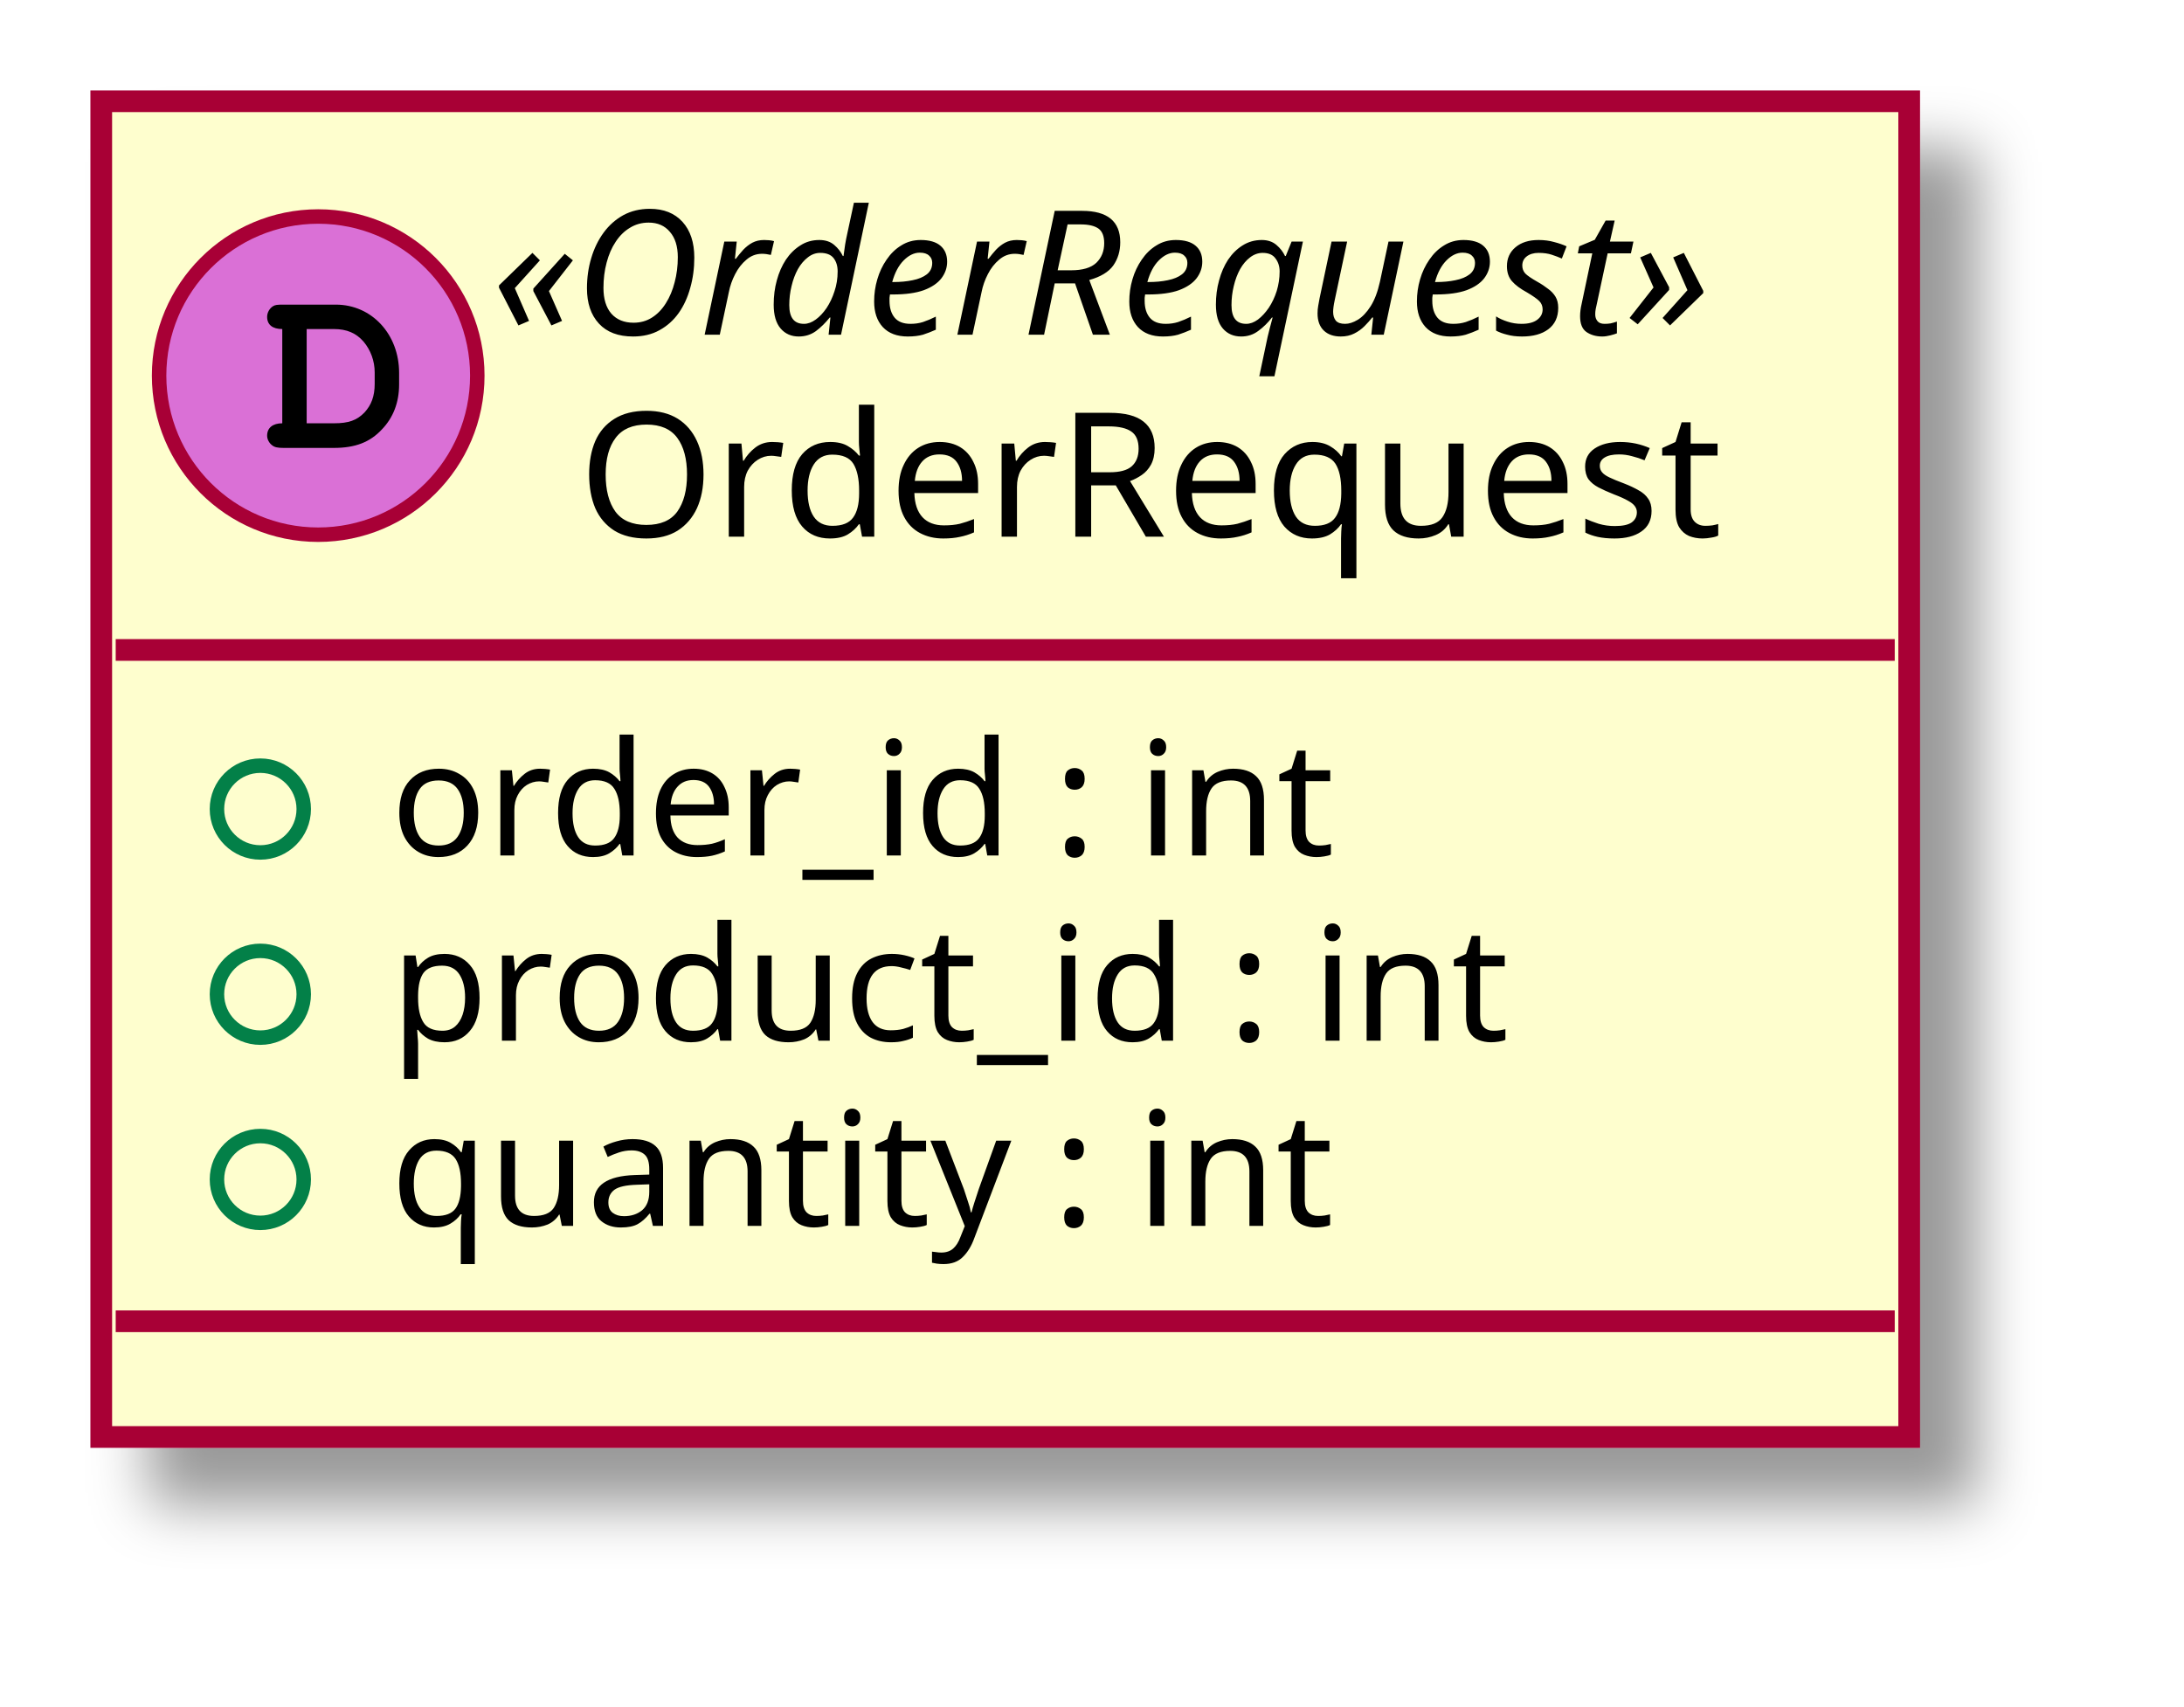
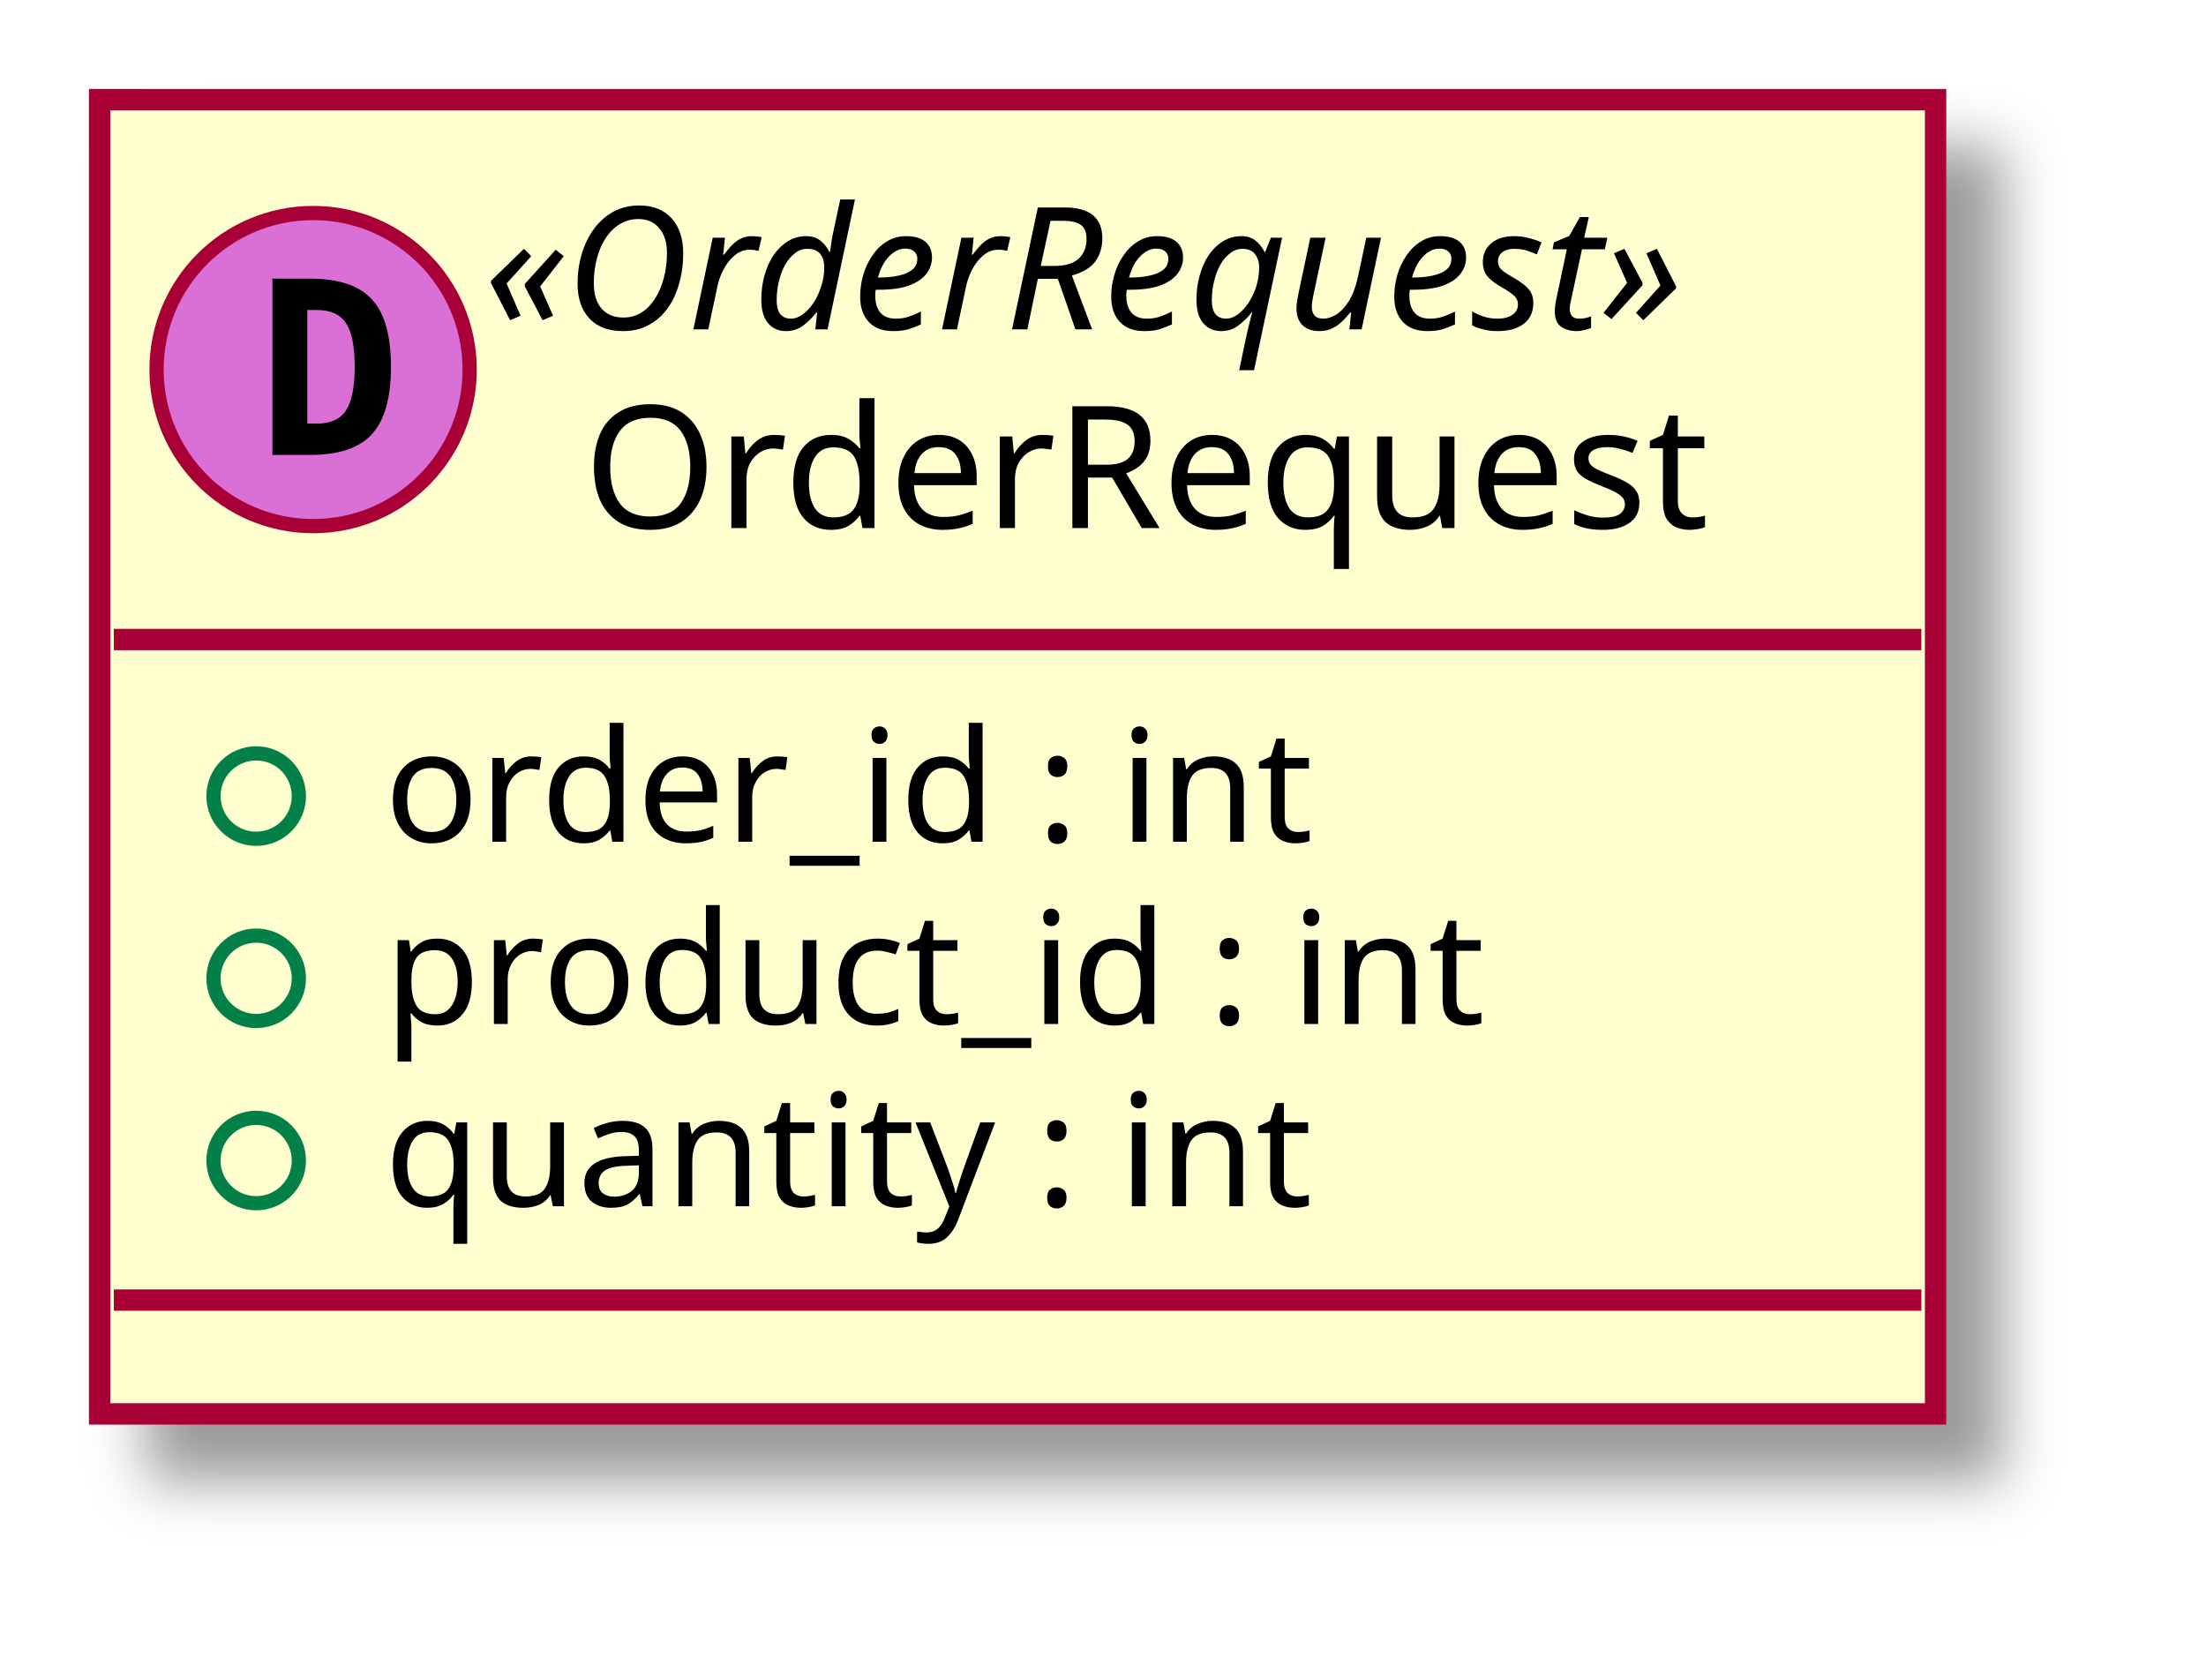
- <svg xmlns="http://www.w3.org/2000/svg" contentScriptType="application/ecmascript" contentStyleType="text/css" height="118px" preserveAspectRatio="none" style="width:151px;height:118px;" version="1.1" viewBox="0 0 151 118" width="151px" zoomAndPan="magnify">
+ <svg xmlns="http://www.w3.org/2000/svg" contentScriptType="application/ecmascript" contentStyleType="text/css" height="118px" preserveAspectRatio="none" style="width:155px;height:118px;" version="1.1" viewBox="0 0 155 118" width="155px" zoomAndPan="magnify">
  <defs>
    <filter height="300%" id="f17k7eqcfzo3u1" width="300%" x="-1" y="-1">
      <feGaussianBlur result="blurOut" stdDeviation="2.0" />
      <feColorMatrix in="blurOut" result="blurOut2" type="matrix" values="0 0 0 0 0 0 0 0 0 0 0 0 0 0 0 0 0 0 .4 0" />
      <feOffset dx="4.0" dy="4.0" in="blurOut2" result="blurOut3" />
      <feBlend in="SourceGraphic" in2="blurOut3" mode="normal" />
    </filter>
  </defs>
  <g>
-     <rect codeLine="7" fill="#FEFECE" filter="url(#f17k7eqcfzo3u1)" height="92.352" id="_0" style="stroke: #A80036; stroke-width: 1.5;" width="125" x="7" y="7" />
+     <rect fill="#FEFECE" filter="url(#f17k7eqcfzo3u1)" height="92.352" id="_0" style="stroke: #A80036; stroke-width: 1.5;" width="129" x="7" y="7" />
    <ellipse cx="22" cy="25.969" fill="#DA70D6" rx="11" ry="11" style="stroke: #A80036; stroke-width: 1.0;" />
-     <path d="M19.516,29.266 C18.859,29.266 18.469,29.578 18.469,30.125 C18.469,30.375 18.609,30.641 18.828,30.797 C18.984,30.922 19.203,30.969 19.609,30.969 L23.078,30.969 C24.562,30.969 25.578,30.578 26.406,29.688 C27.188,28.875 27.594,27.828 27.594,26.578 L27.594,25.781 C27.594,23.109 25.703,21.062 23.219,21.062 L19.609,21.062 C19.156,21.062 19.031,21.078 18.875,21.172 C18.625,21.328 18.469,21.625 18.469,21.906 C18.469,22.453 18.844,22.75 19.516,22.75 L19.516,29.266 Z M21.203,29.266 L21.203,22.75 L23.078,22.75 C23.984,22.75 24.625,23.031 25.141,23.625 C25.625,24.203 25.906,24.953 25.906,25.75 L25.906,26.531 C25.906,27.406 25.672,28 25.203,28.516 C24.672,29.062 24.109,29.266 23.094,29.266 L21.203,29.266 Z " />
-     <text fill="#000000" font-family="sans-serif" font-size="12" font-style="italic" lengthAdjust="spacingAndGlyphs" textLength="97" x="34" y="23.139">«OrderRequest»</text>
-     <text fill="#000000" font-family="sans-serif" font-size="12" lengthAdjust="spacingAndGlyphs" textLength="85" x="40" y="37.107">OrderRequest</text>
-     <line style="stroke: #A80036; stroke-width: 1.5;" x1="8" x2="131" y1="44.938" y2="44.938" />
+     <path d="M21.594,21.781 L21.594,29.766 L22.25,29.766 Q23.688,29.766 24.297,28.859 Q24.922,27.938 24.922,25.766 Q24.922,23.594 24.297,22.688 Q23.688,21.781 22.25,21.781 L21.594,21.781 Z M19.141,19.578 L21.766,19.578 Q24.797,19.578 26.125,21.031 Q27.469,22.469 27.469,25.766 Q27.469,29.062 26.125,30.516 Q24.797,31.969 21.766,31.969 L19.141,31.969 L19.141,19.578 Z " />
+     <text fill="#000000" font-family="sans-serif" font-size="12" font-style="italic" lengthAdjust="spacingAndGlyphs" textLength="101" x="34" y="23.139">«OrderRequest»</text>
+     <text fill="#000000" font-family="sans-serif" font-size="12" lengthAdjust="spacingAndGlyphs" textLength="87" x="41" y="37.107">OrderRequest</text>
+     <line style="stroke: #A80036; stroke-width: 1.5;" x1="8" x2="135" y1="44.938" y2="44.938" />
    <ellipse cx="18" cy="55.938" fill="none" rx="3" ry="3" style="stroke: #038048; stroke-width: 1.0;" />
-     <text fill="#000000" font-family="sans-serif" font-size="11" lengthAdjust="spacingAndGlyphs" textLength="71" x="27" y="59.148">order_id : int</text>
+     <text fill="#000000" font-family="sans-serif" font-size="11" lengthAdjust="spacingAndGlyphs" textLength="73" x="27" y="59.148">order_id : int</text>
    <ellipse cx="18" cy="68.742" fill="none" rx="3" ry="3" style="stroke: #038048; stroke-width: 1.0;" />
-     <text fill="#000000" font-family="sans-serif" font-size="11" lengthAdjust="spacingAndGlyphs" textLength="83" x="27" y="71.953">product_id : int</text>
+     <text fill="#000000" font-family="sans-serif" font-size="11" lengthAdjust="spacingAndGlyphs" textLength="85" x="27" y="71.953">product_id : int</text>
    <ellipse cx="18" cy="81.547" fill="none" rx="3" ry="3" style="stroke: #038048; stroke-width: 1.0;" />
    <text fill="#000000" font-family="sans-serif" font-size="11" lengthAdjust="spacingAndGlyphs" textLength="71" x="27" y="84.757">quantity : int</text>
-     <line style="stroke: #A80036; stroke-width: 1.5;" x1="8" x2="131" y1="91.352" y2="91.352" />
+     <line style="stroke: #A80036; stroke-width: 1.5;" x1="8" x2="135" y1="91.352" y2="91.352" />
  </g>
</svg>
